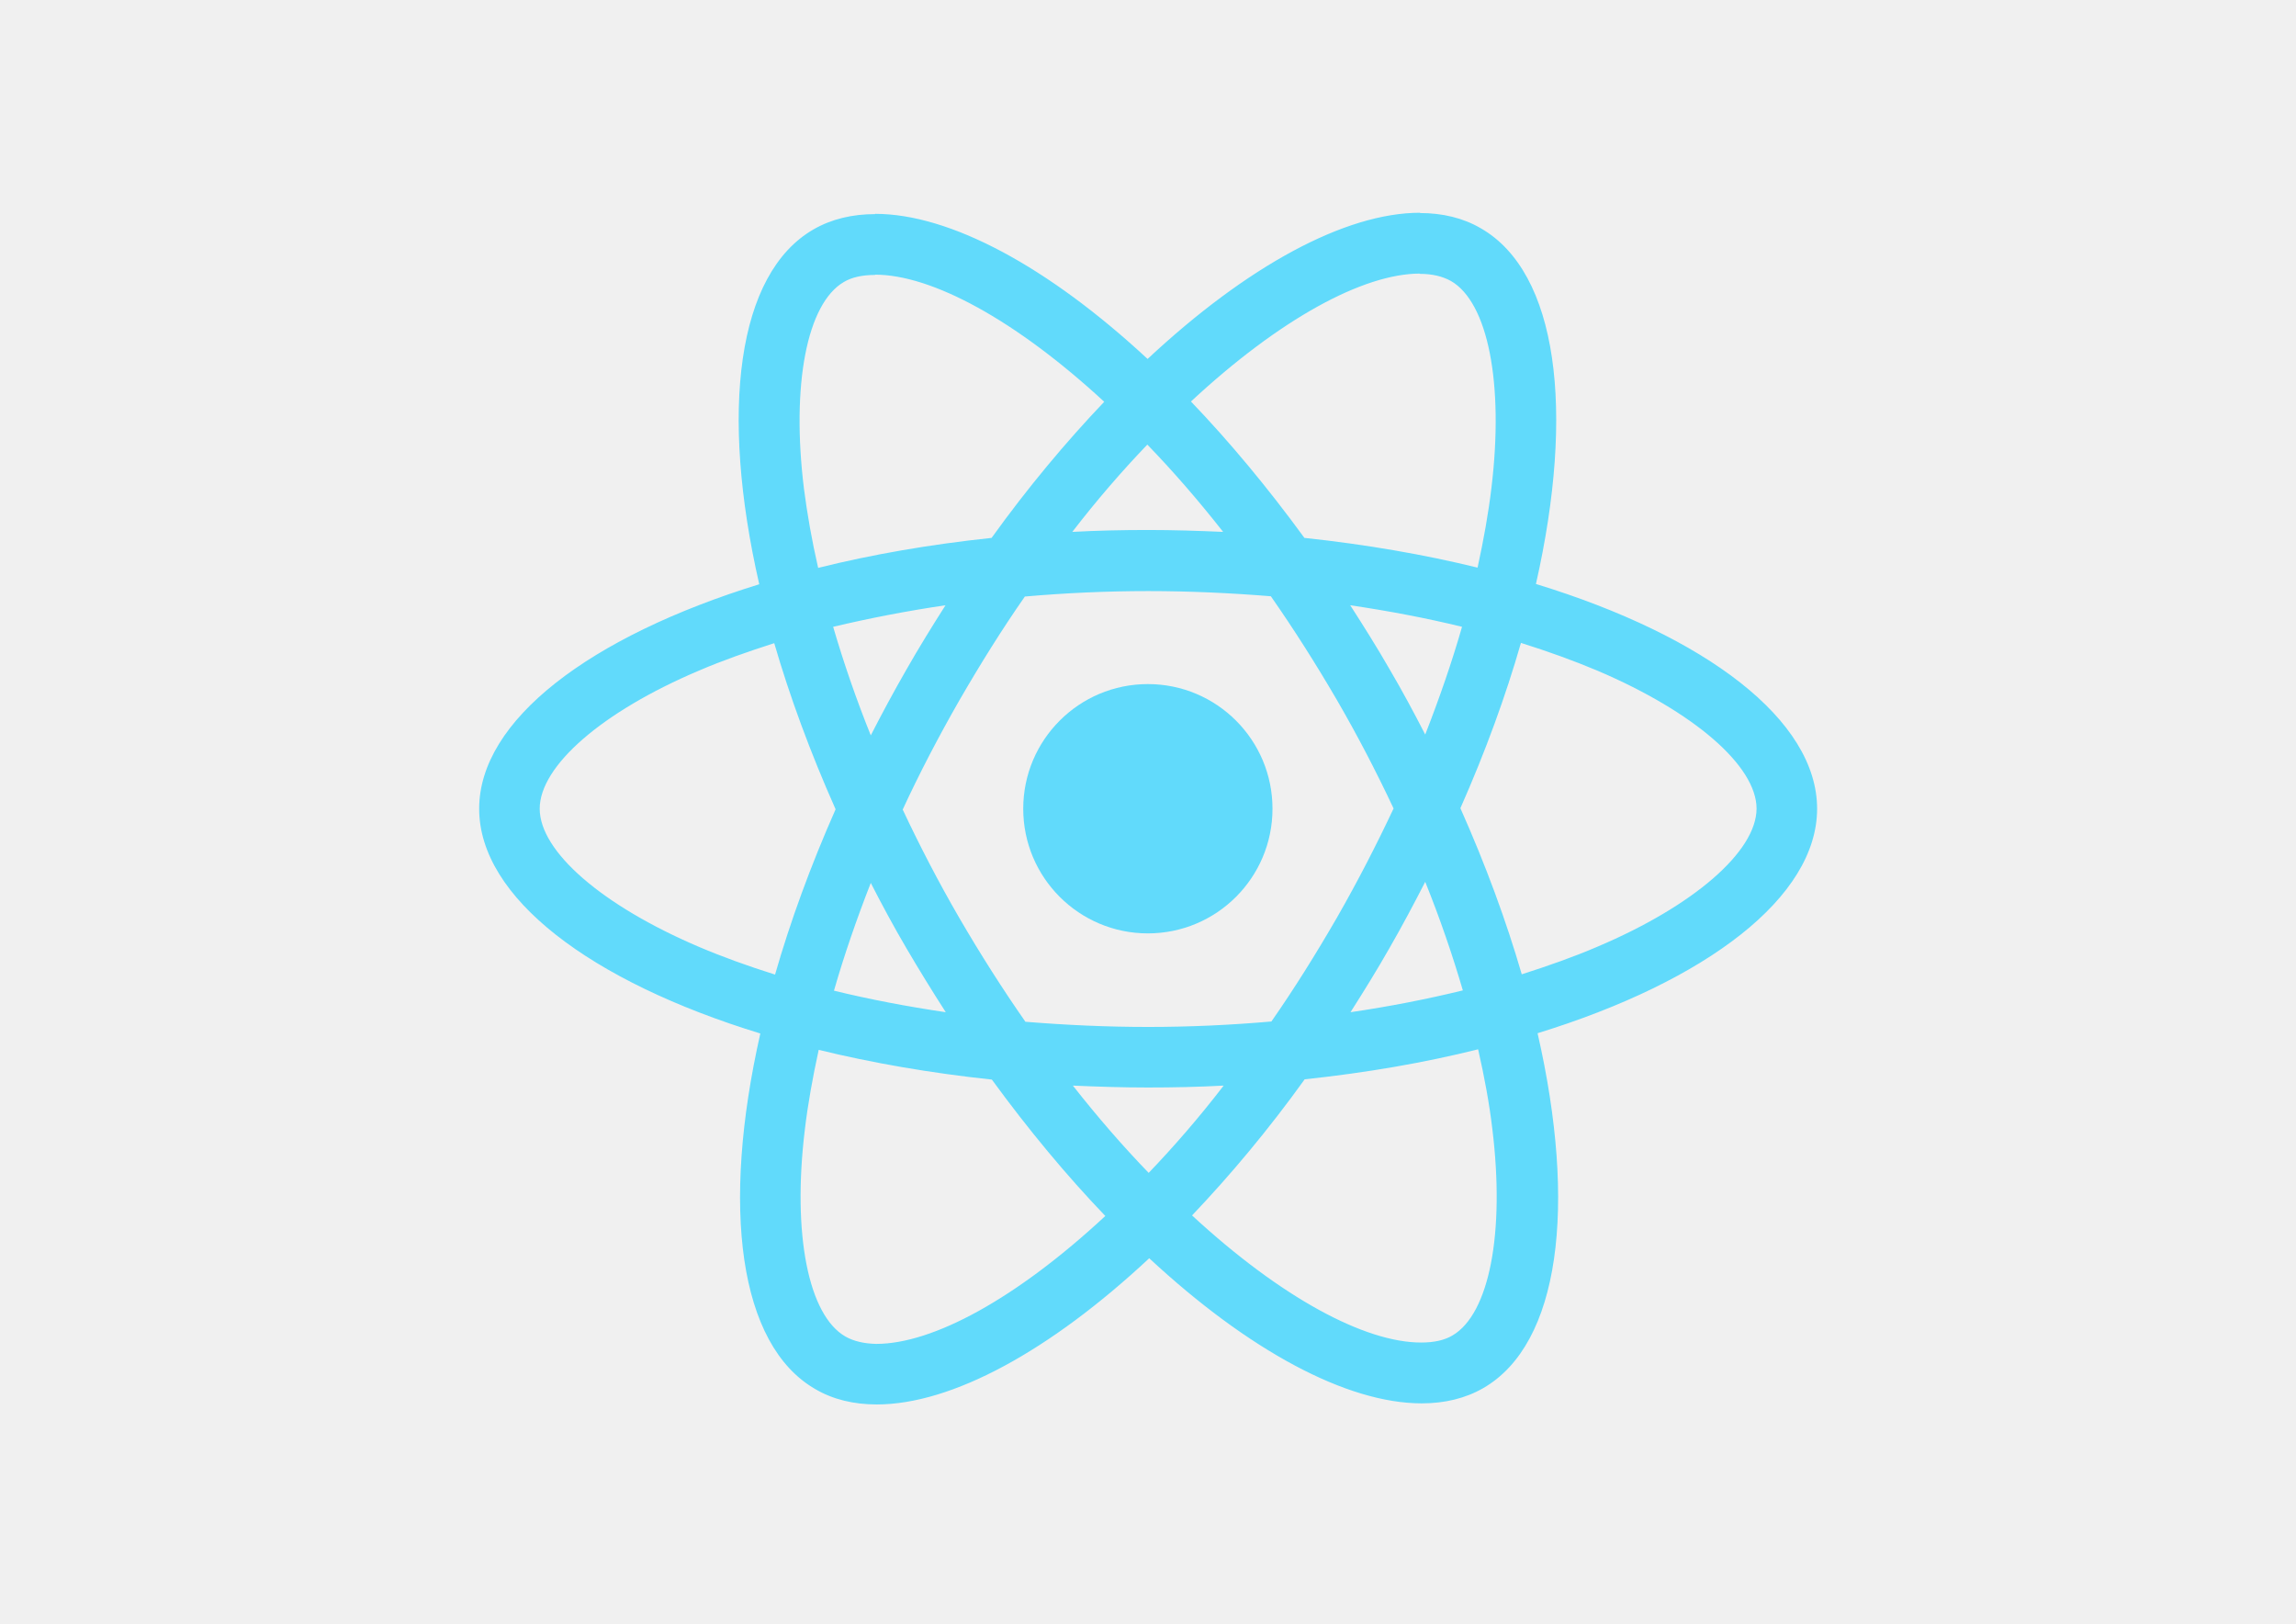
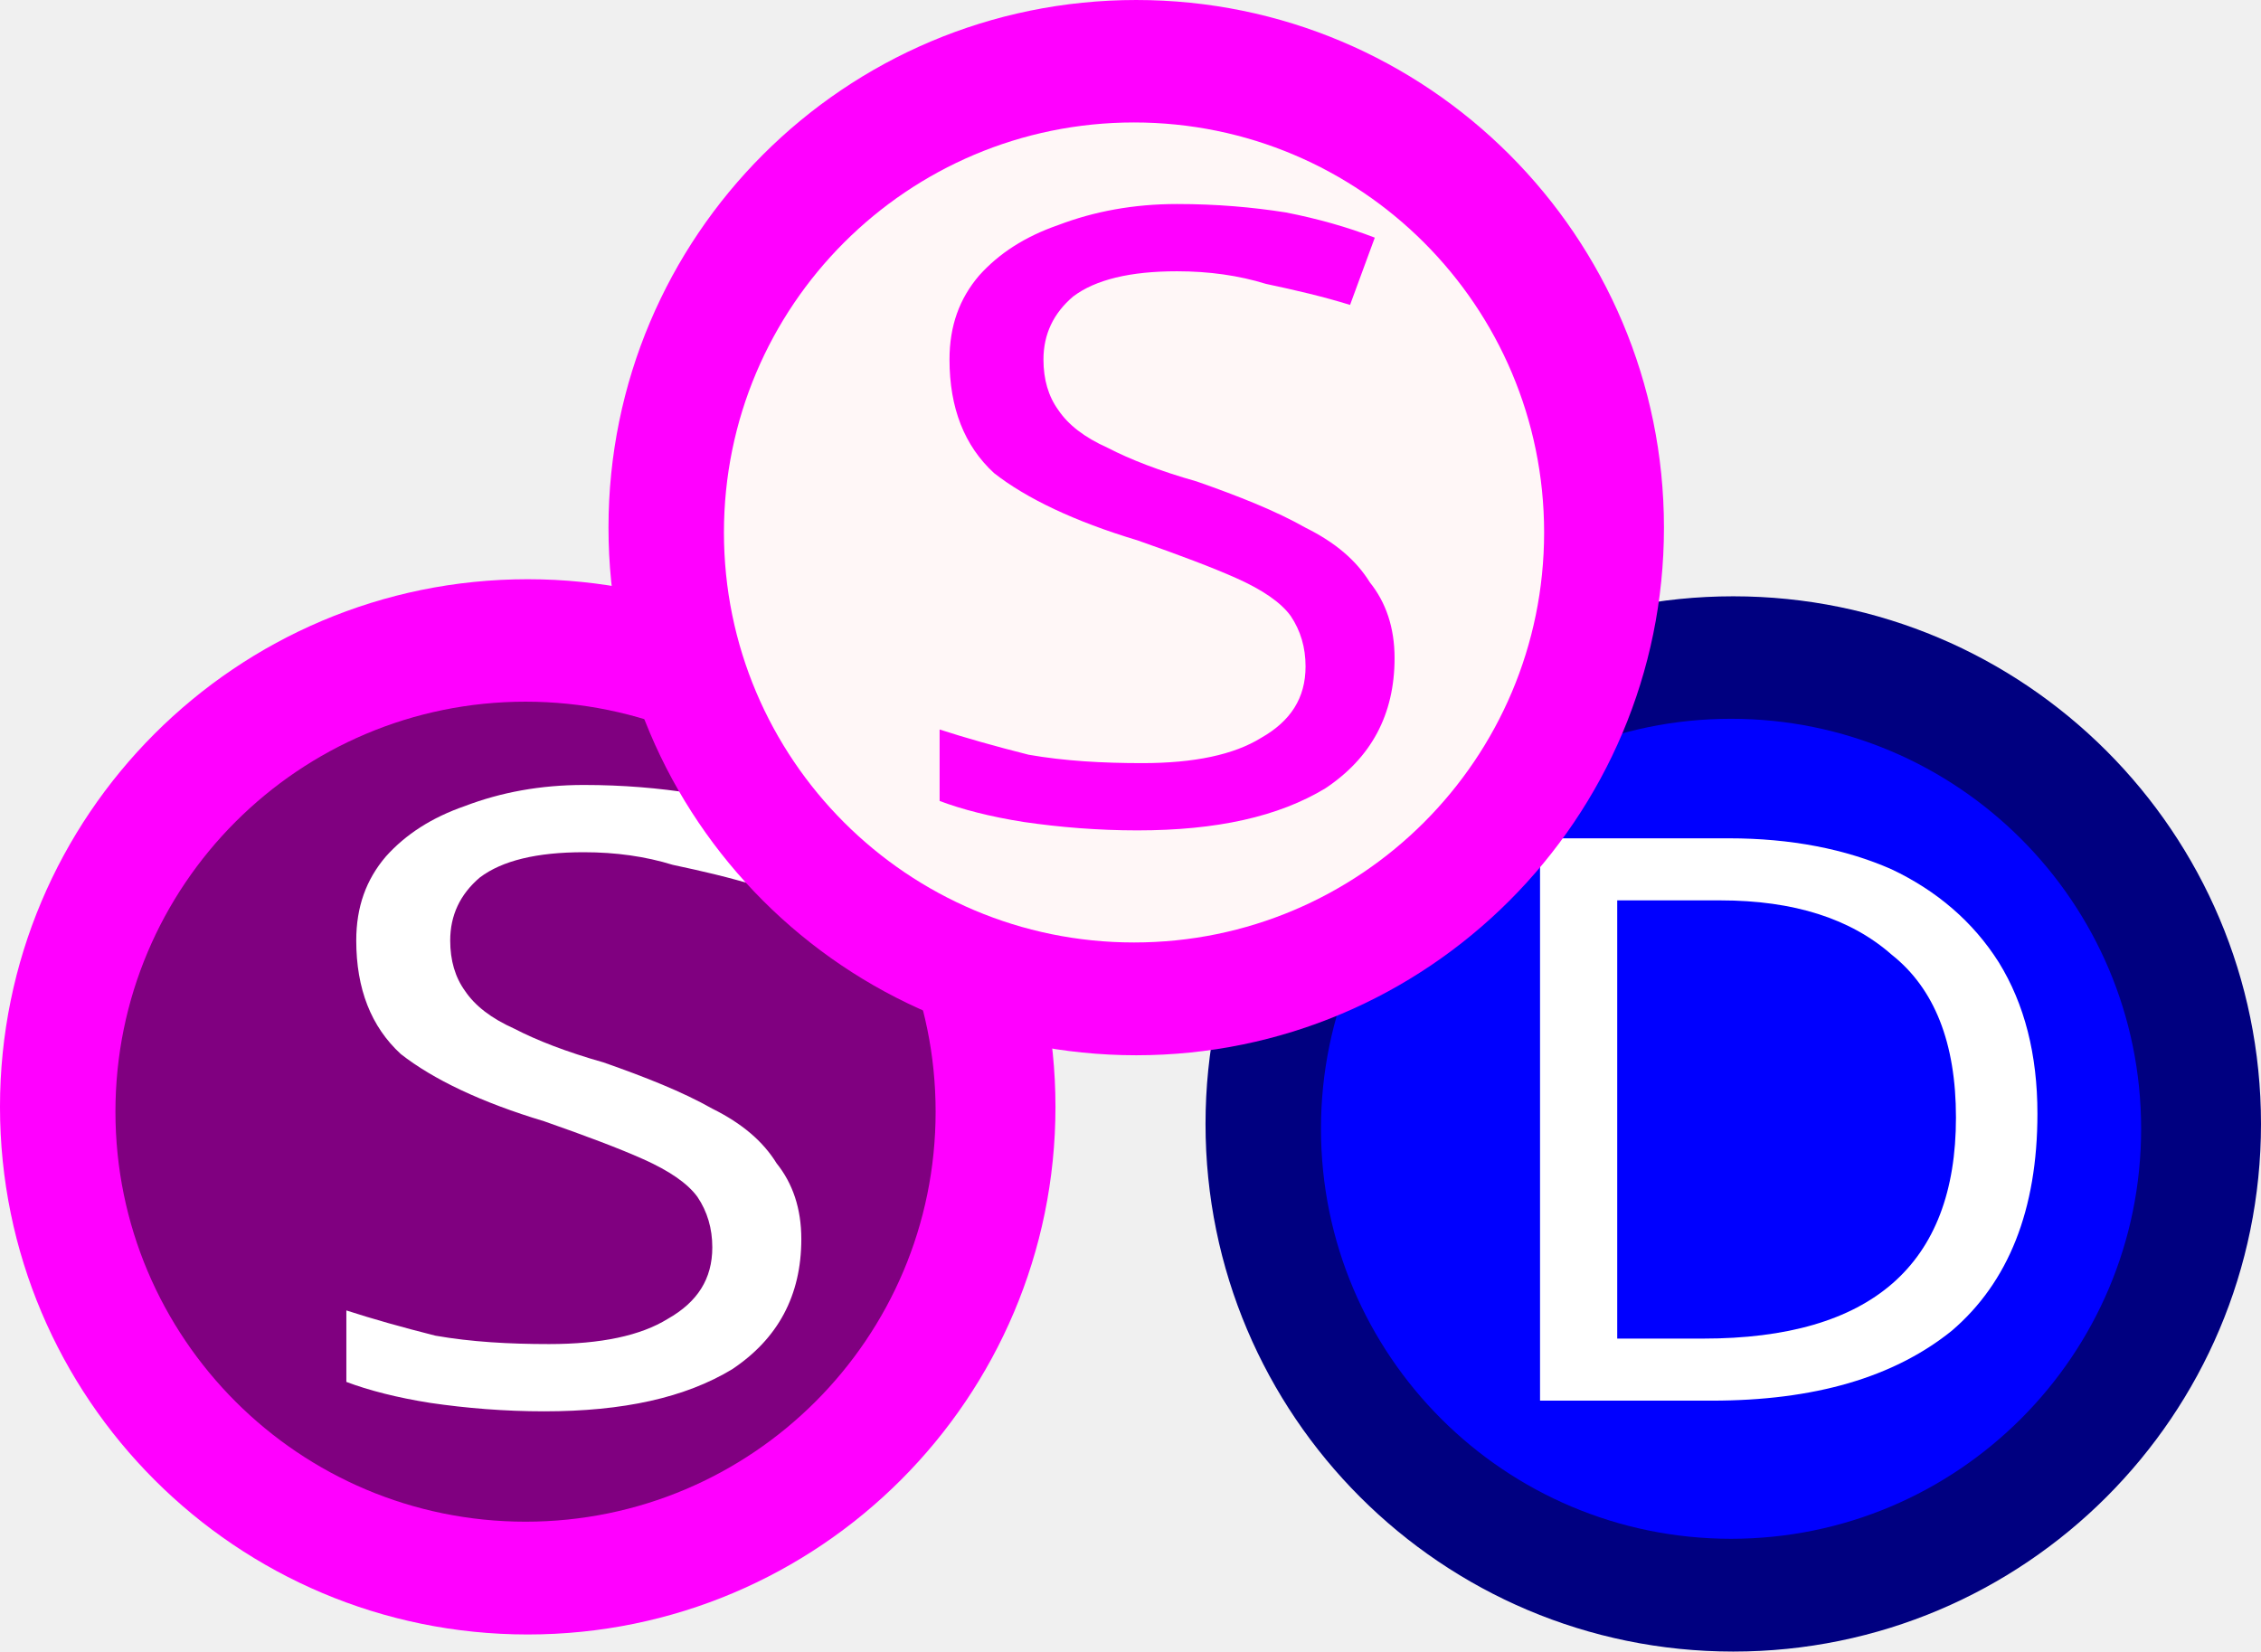
- <svg xmlns="http://www.w3.org/2000/svg" viewBox="0 0 841.9 595.3">
-   <g fill="#61DAFB">
-     <path d="M666.3 296.5c0-32.5-40.7-63.3-103.1-82.4 14.4-63.6 8-114.2-20.2-130.4-6.5-3.8-14.1-5.6-22.4-5.6v22.3c4.6 0 8.3.9 11.4 2.6 13.6 7.8 19.5 37.5 14.9 75.7-1.1 9.4-2.9 19.3-5.1 29.4-19.6-4.8-41-8.5-63.5-10.9-13.5-18.5-27.5-35.3-41.6-50 32.6-30.3 63.2-46.9 84-46.9V78c-27.5 0-63.5 19.6-99.9 53.6-36.4-33.8-72.4-53.2-99.9-53.2v22.3c20.7 0 51.4 16.5 84 46.6-14 14.7-28 31.4-41.3 49.9-22.6 2.4-44 6.1-63.6 11-2.3-10-4-19.7-5.2-29-4.7-38.2 1.1-67.9 14.6-75.8 3-1.8 6.9-2.6 11.5-2.6V78.5c-8.4 0-16 1.8-22.6 5.6-28.1 16.2-34.4 66.7-19.9 130.1-62.2 19.2-102.7 49.9-102.7 82.3 0 32.5 40.7 63.3 103.1 82.4-14.4 63.6-8 114.2 20.2 130.4 6.5 3.8 14.1 5.6 22.5 5.6 27.5 0 63.5-19.6 99.9-53.6 36.4 33.8 72.4 53.2 99.9 53.2 8.4 0 16-1.8 22.6-5.6 28.1-16.2 34.4-66.7 19.9-130.1 62-19.1 102.5-49.9 102.5-82.3zm-130.2-66.7c-3.7 12.9-8.3 26.2-13.5 39.5-4.1-8-8.4-16-13.1-24-4.6-8-9.5-15.8-14.4-23.4 14.2 2.1 27.9 4.7 41 7.9zm-45.8 106.5c-7.8 13.5-15.8 26.3-24.1 38.2-14.9 1.3-30 2-45.2 2-15.1 0-30.2-.7-45-1.9-8.3-11.9-16.4-24.6-24.2-38-7.6-13.1-14.5-26.4-20.8-39.8 6.2-13.4 13.2-26.8 20.7-39.9 7.8-13.5 15.8-26.3 24.1-38.2 14.9-1.3 30-2 45.2-2 15.1 0 30.2.7 45 1.9 8.3 11.9 16.4 24.6 24.2 38 7.6 13.1 14.5 26.4 20.8 39.8-6.3 13.4-13.2 26.8-20.7 39.9zm32.3-13c5.4 13.4 10 26.8 13.8 39.8-13.1 3.2-26.9 5.9-41.2 8 4.9-7.7 9.8-15.6 14.4-23.7 4.6-8 8.9-16.1 13-24.1zM421.2 430c-9.3-9.6-18.6-20.3-27.8-32 9 .4 18.2.7 27.5.7 9.4 0 18.7-.2 27.8-.7-9 11.7-18.3 22.4-27.5 32zm-74.4-58.9c-14.2-2.1-27.9-4.7-41-7.9 3.7-12.9 8.3-26.2 13.5-39.5 4.1 8 8.4 16 13.1 24 4.7 8 9.5 15.8 14.4 23.4zM420.7 163c9.3 9.6 18.6 20.3 27.8 32-9-.4-18.2-.7-27.5-.7-9.4 0-18.7.2-27.8.7 9-11.7 18.3-22.4 27.5-32zm-74 58.9c-4.9 7.7-9.8 15.6-14.4 23.7-4.6 8-8.9 16-13 24-5.4-13.4-10-26.8-13.8-39.8 13.1-3.1 26.9-5.8 41.2-7.9zm-90.5 125.2c-35.4-15.1-58.3-34.9-58.3-50.6 0-15.7 22.9-35.6 58.3-50.6 8.6-3.7 18-7 27.7-10.1 5.7 19.6 13.2 40 22.5 60.9-9.2 20.8-16.6 41.1-22.2 60.6-9.9-3.1-19.3-6.5-28-10.2zM310 490c-13.6-7.8-19.5-37.5-14.9-75.7 1.1-9.4 2.9-19.3 5.1-29.4 19.6 4.8 41 8.5 63.5 10.9 13.5 18.5 27.5 35.3 41.6 50-32.6 30.3-63.2 46.9-84 46.9-4.5-.1-8.3-1-11.3-2.7zm237.2-76.2c4.7 38.2-1.1 67.9-14.6 75.8-3 1.8-6.9 2.6-11.5 2.6-20.7 0-51.4-16.5-84-46.6 14-14.7 28-31.4 41.3-49.9 22.6-2.4 44-6.1 63.6-11 2.3 10.1 4.1 19.8 5.2 29.1zm38.5-66.7c-8.6 3.7-18 7-27.7 10.1-5.7-19.6-13.2-40-22.5-60.9 9.2-20.8 16.6-41.1 22.2-60.6 9.9 3.1 19.3 6.5 28.1 10.2 35.4 15.1 58.3 34.9 58.3 50.6-.1 15.7-23 35.6-58.4 50.6zM320.8 78.4z" />
-     <circle cx="420.9" cy="296.5" r="45.7" />
-     <path d="M520.5 78.1z" />
+ <svg xmlns="http://www.w3.org/2000/svg" width="99.688mm" height="72.833mm" viewBox="0 0 99.688 72.833" version="1.1" id="svg1">
+   <defs id="defs1" />
+   <g id="layer1" transform="translate(-55.42814,-71.97452)">
+     <g id="g5" transform="translate(-2.964072,-9.48503)">
+       <ellipse style="fill:#ff00ff;fill-opacity:1;stroke-width:0.295" id="path1" cx="81.66" cy="130.271" rx="23.268" ry="23.268" />
+       <ellipse style="fill:#800080;fill-opacity:1;stroke-width:0.229" id="path1-1" cx="81.563" cy="130.484" rx="18.081" ry="18.081" />
+       <text xml:space="preserve" style="font-style:normal;font-variant:normal;font-weight:normal;font-stretch:normal;font-size:3.175px;font-family:'Century Gothic';-inkscape-font-specification:'Century Gothic';white-space:pre;inline-size:18.966;fill:#ffffff;fill-opacity:1;stroke-width:0.265" x="101.861" y="101.233" id="text5-9" transform="matrix(13.9542,0,0,11.86465,-1349.883,-1057.783)">
+         <tspan x="101.861" y="101.233" id="tspan2">S</tspan>
+       </text>
+     </g>
+     <g id="g6" transform="translate(-2.964072,-9.48503)">
+       <ellipse style="fill:#000080;fill-opacity:1;stroke-width:0.295" id="path1-9" cx="134.812" cy="131.024" rx="23.268" ry="23.268" />
+       <ellipse style="fill:#0000ff;fill-opacity:1;stroke-width:0.229" id="path1-1-4" cx="134.715" cy="131.238" rx="18.081" ry="18.081" />
+       <text xml:space="preserve" style="font-style:normal;font-variant:normal;font-weight:normal;font-stretch:normal;font-size:3.175px;font-family:'Century Gothic';-inkscape-font-specification:'Century Gothic';white-space:pre;inline-size:18.966;display:inline;fill:#ffffff;fill-opacity:1;stroke-width:0.265" x="101.861" y="101.233" id="text5-7" transform="matrix(12.09923,0,0,10.94558,-1109.908,-964.8418)">
+         <tspan x="101.861" y="101.233" id="tspan3">D</tspan>
+       </text>
+     </g>
+     <g id="g7" transform="translate(-0.6945253,-13.95326)">
+       <ellipse style="fill:#ff00ff;fill-opacity:1;stroke-width:0.295" id="path1-7" cx="106.219" cy="109.196" rx="23.268" ry="23.268" />
+       <ellipse style="fill:#fff7f7;fill-opacity:1;stroke-width:0.229" id="path1-1-7" cx="106.122" cy="109.409" rx="18.081" ry="18.081" />
+       <text xml:space="preserve" style="font-style:normal;font-variant:normal;font-weight:normal;font-stretch:normal;font-size:3.175px;font-family:'Century Gothic';-inkscape-font-specification:'Century Gothic';white-space:pre;inline-size:18.966;fill:#ff00ff;fill-opacity:1;stroke-width:0.265;stroke-dasharray:none" x="101.861" y="101.233" id="text5" transform="matrix(13.9542,0,0,11.86465,-1325.996,-1078.934)">
+         <tspan x="101.861" y="101.233" id="tspan4">S</tspan>
+       </text>
+     </g>
  </g>
</svg>
